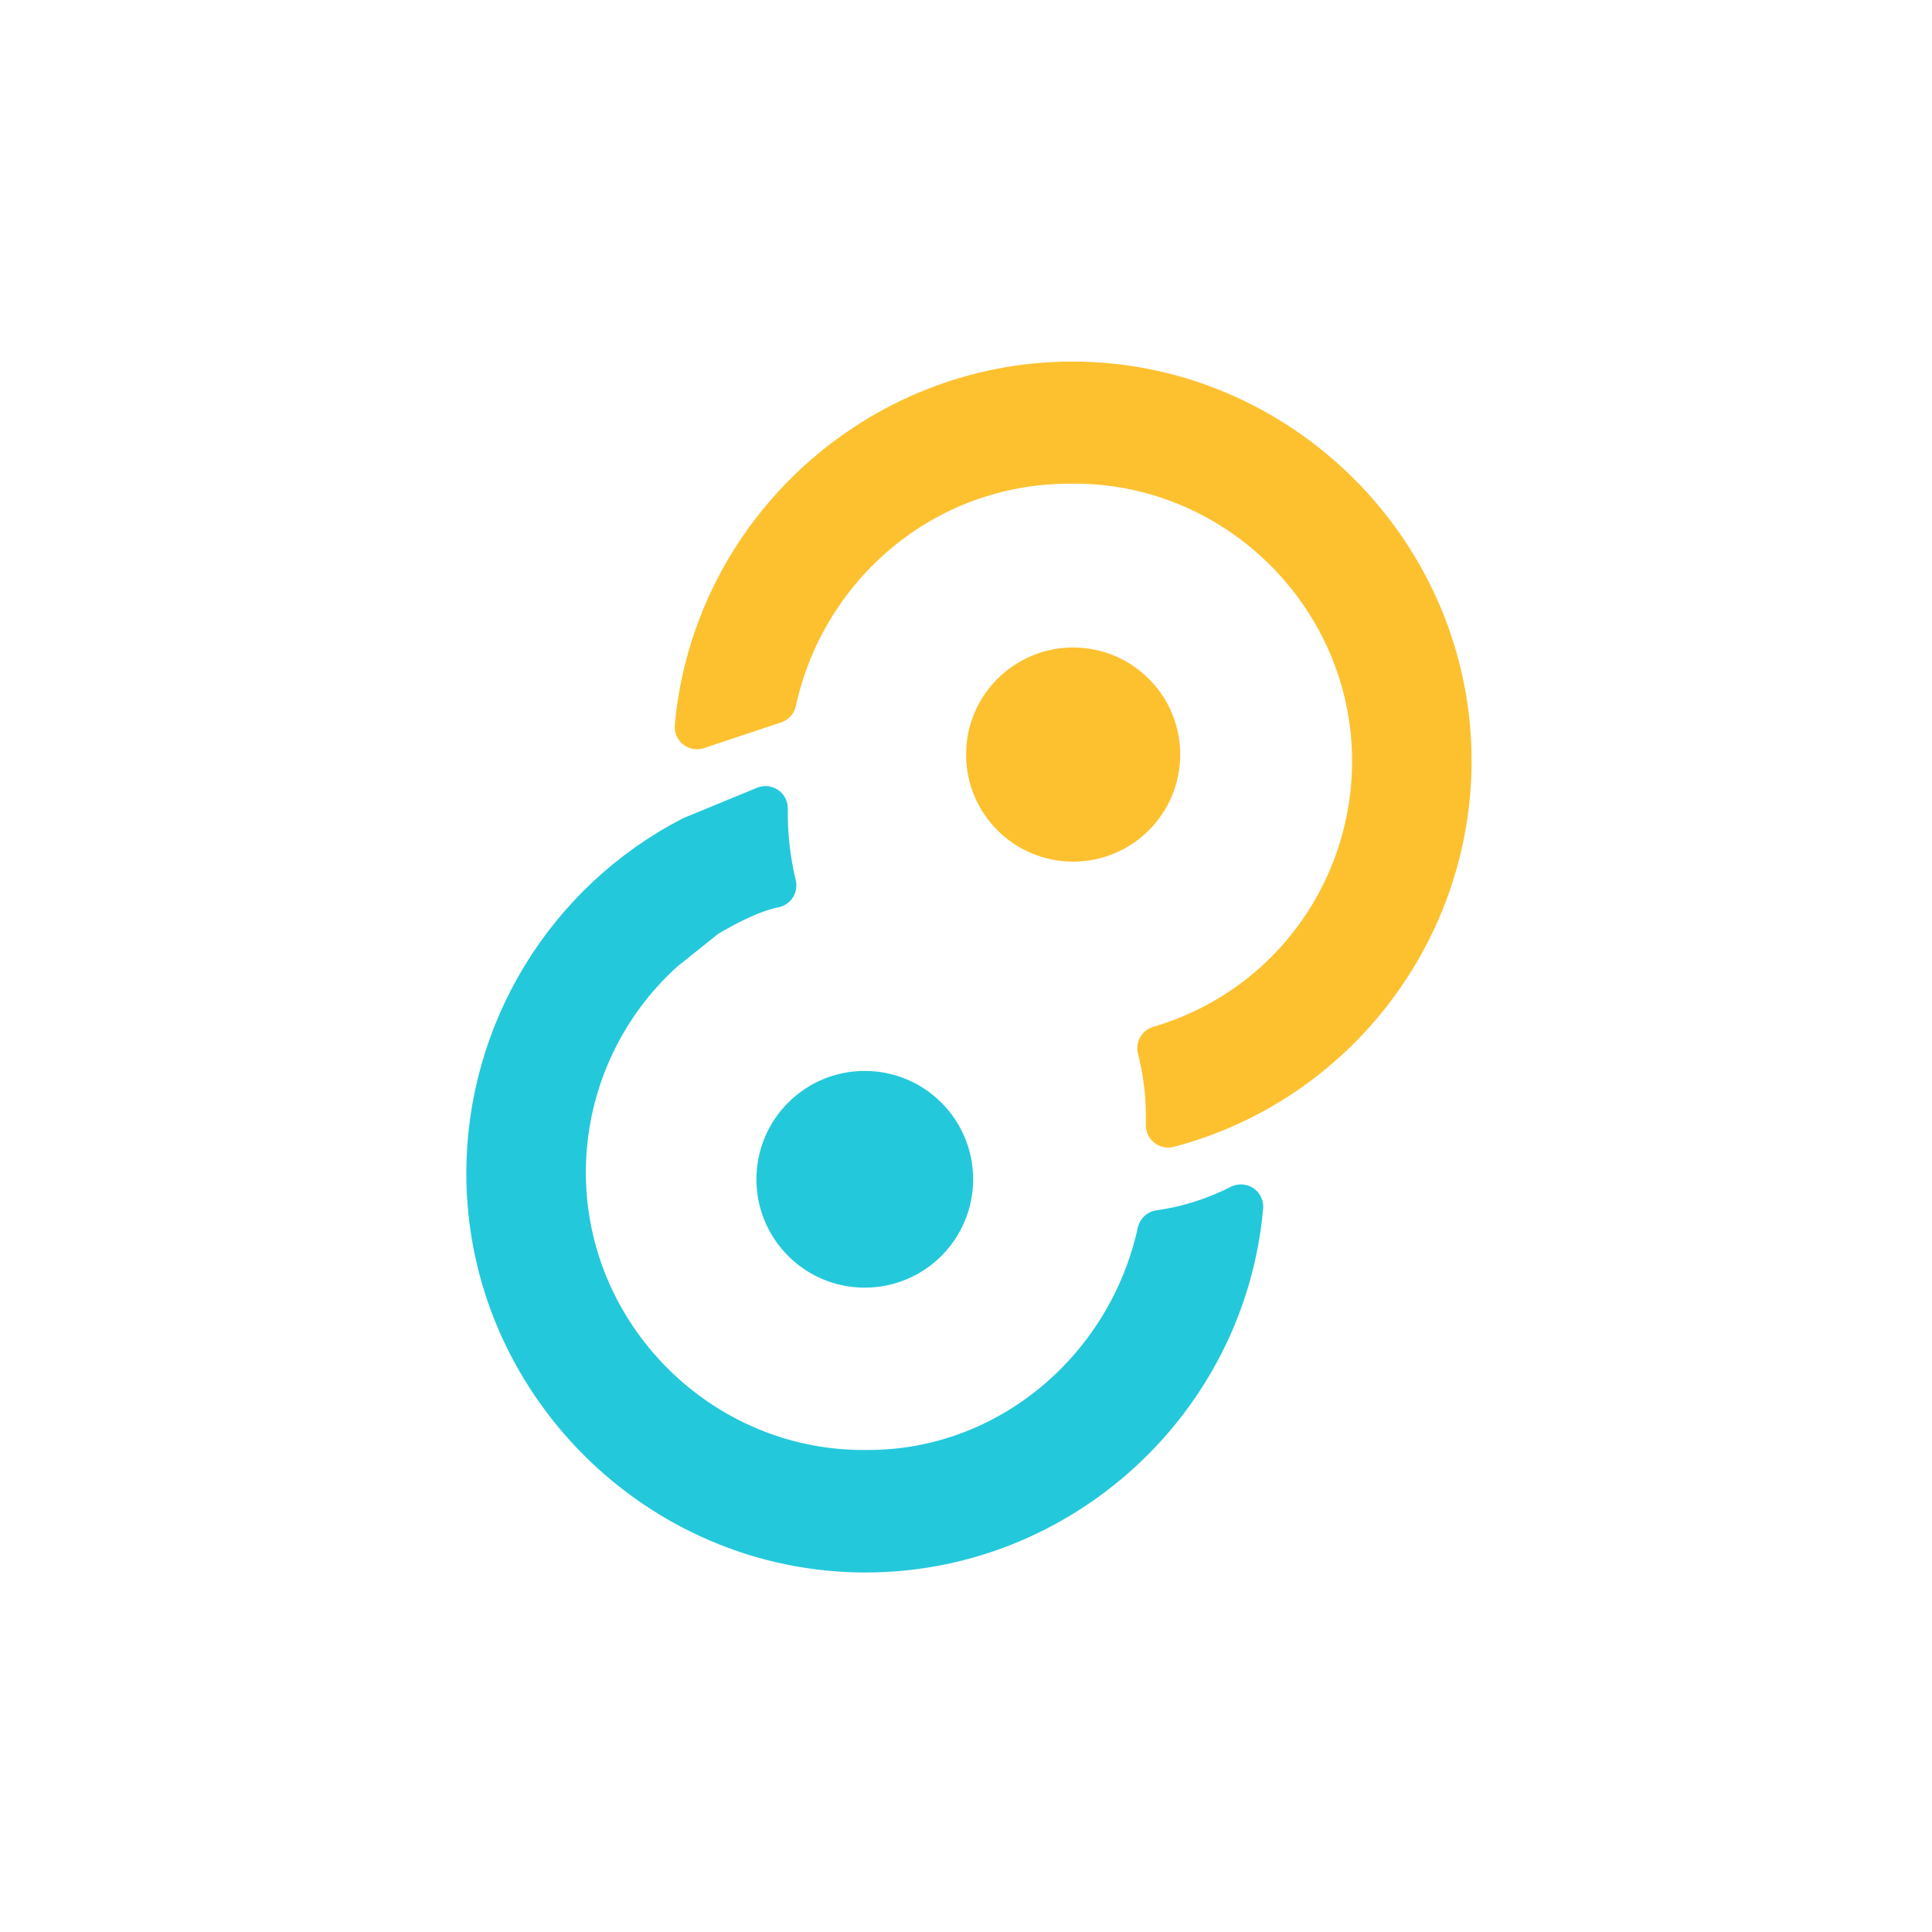
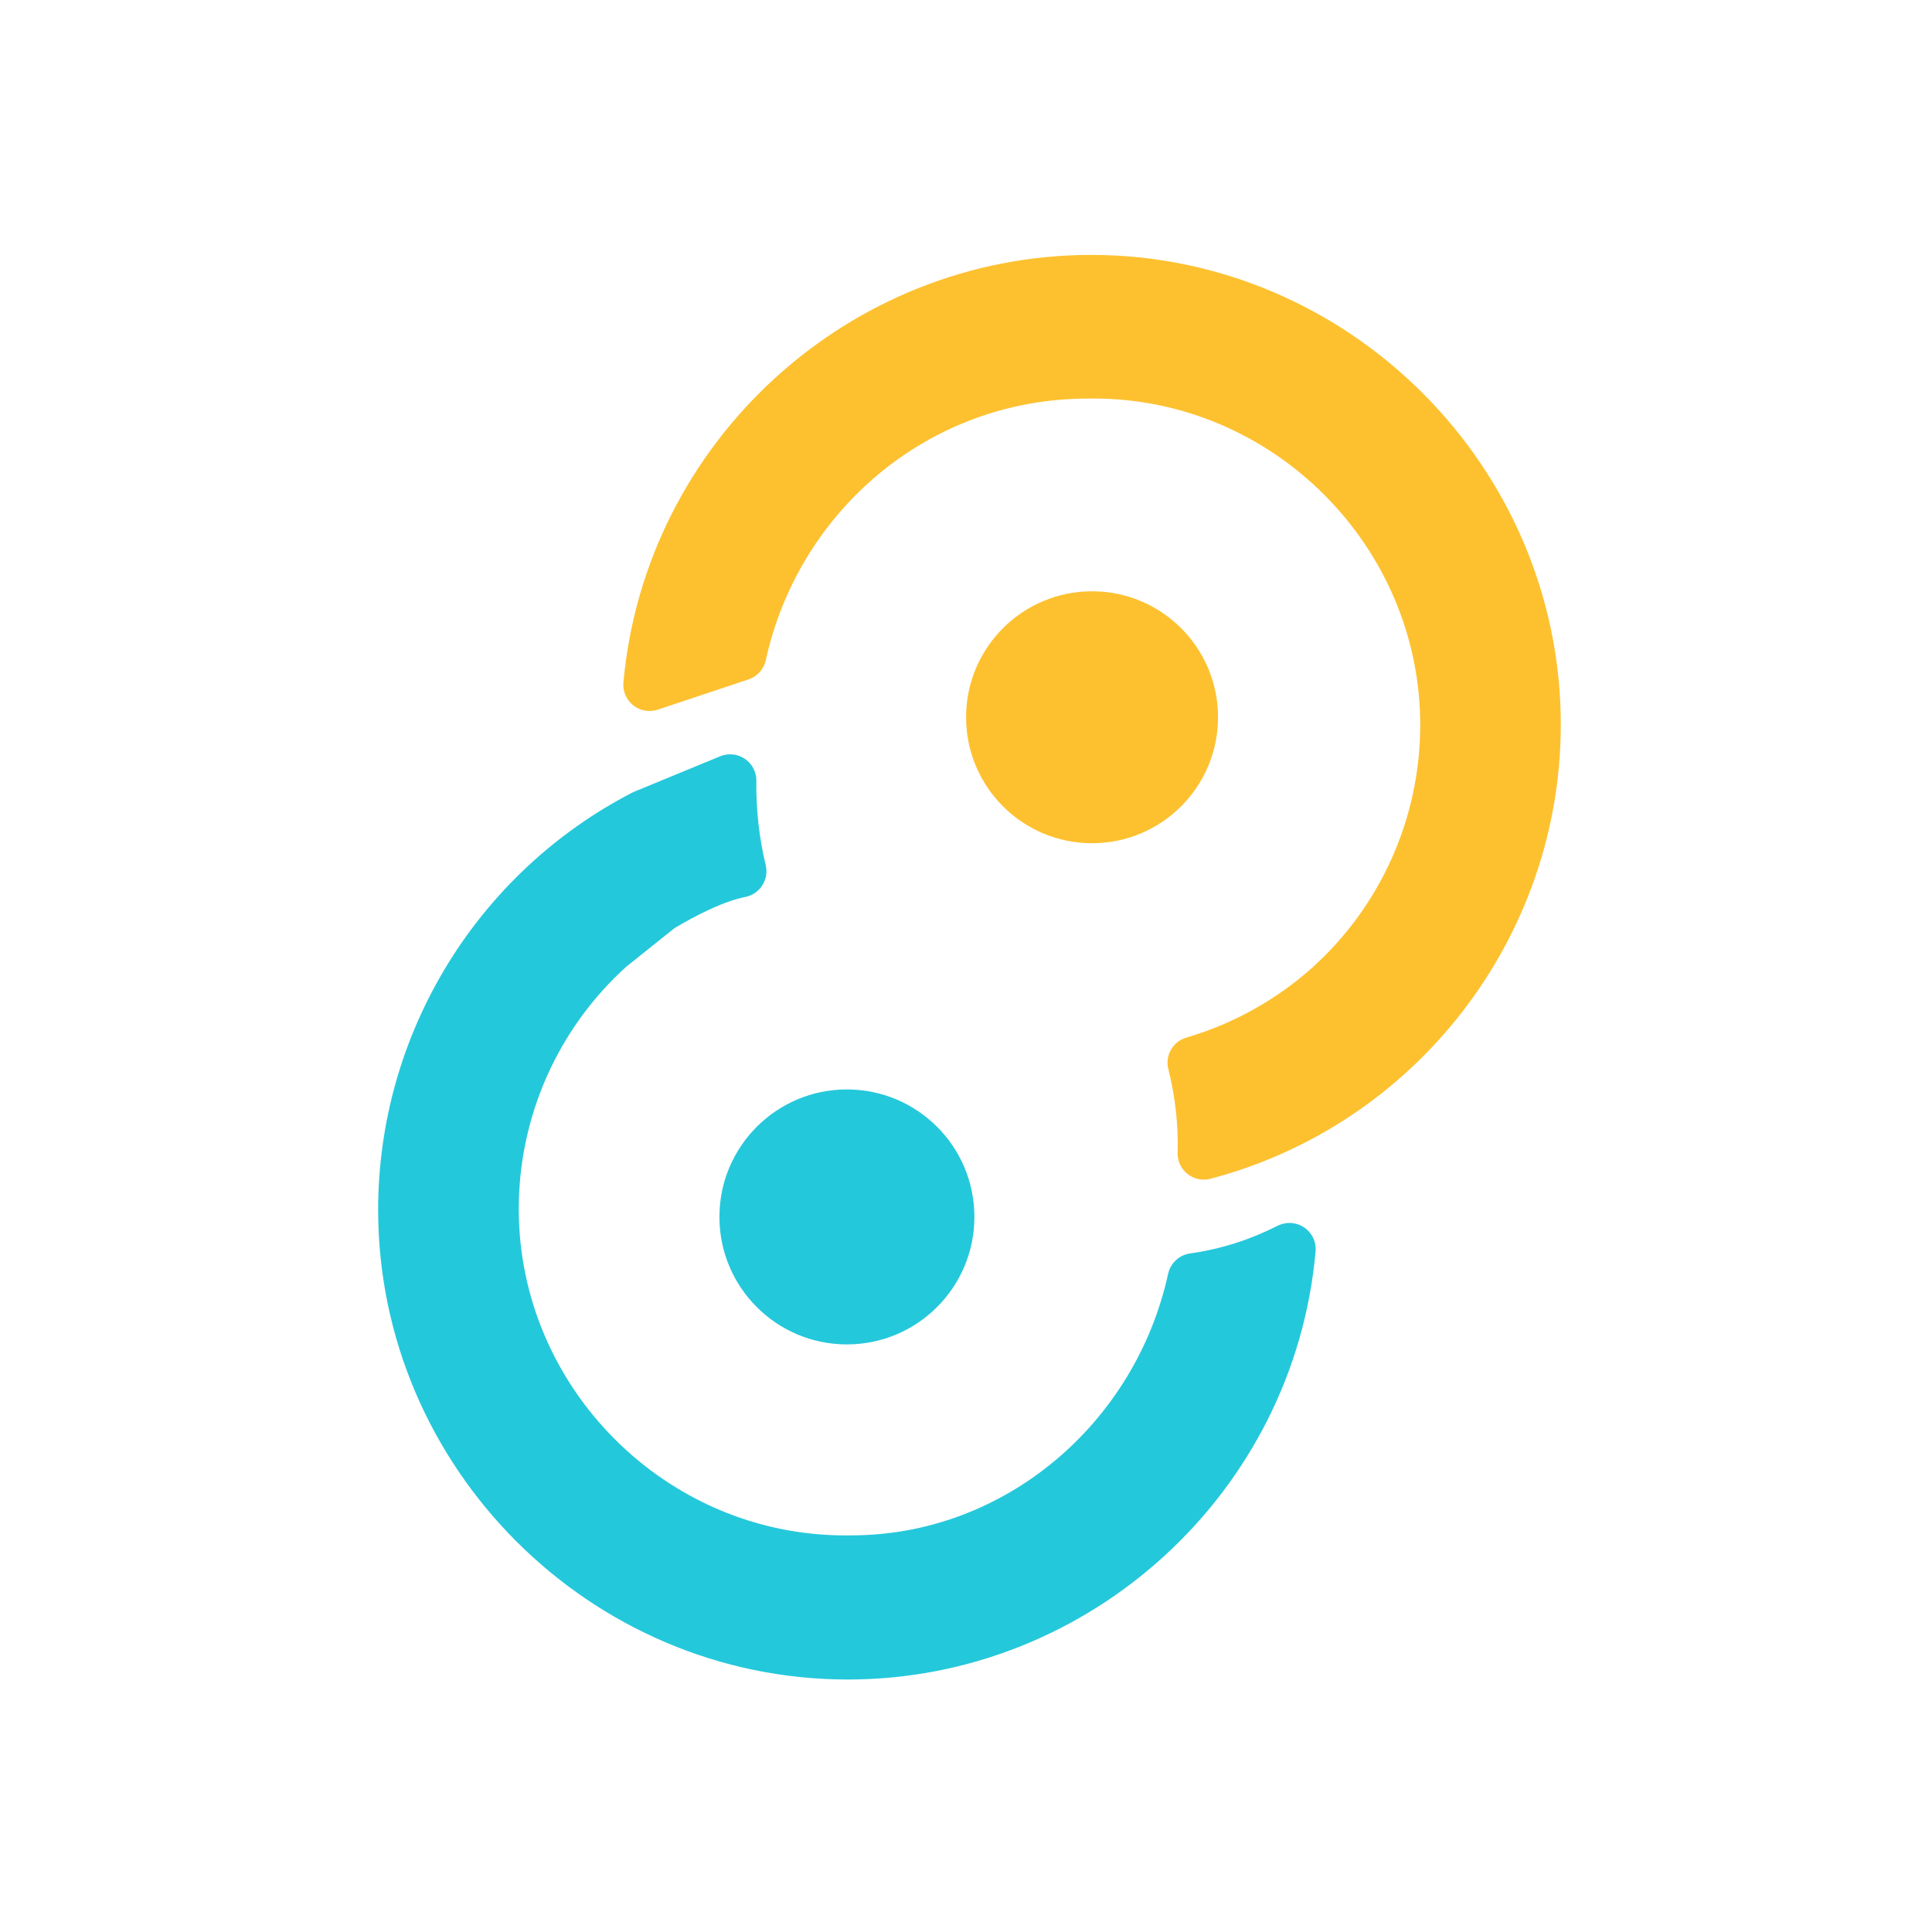
<svg xmlns="http://www.w3.org/2000/svg" width="512" height="512" viewBox="0 0 512 512" version="1.1" style="fill-rule:evenodd;clip-rule:evenodd;stroke-linecap:round;stroke-linejoin:round;stroke-miterlimit:1.5;">
  <rect width="512" height="512" fill="#ffffff" />
-   <g transform="translate(81.92, 81.92) scale(0.68)">
+   <g transform="translate(51.2, 51.2) scale(0.8)">
    <g transform="matrix(1.669227,0,0,1.669227,-171,-171)">
      <g transform="matrix(1,0,0,1,0,6)">
        <path d="M185,246C170.272,259.268 161.851,278.186 161.851,298.009C161.851,336.41 193.45,368.009 231.851,368.009C232.234,368.009 232.617,368.006 233,368C266,368 294,344 301,312C308,311 314,309 320,306C315.984,351.163 277.687,386.206 232.346,386.206C184.07,386.206 144.346,346.482 144.346,298.206C144.346,265.323 162.777,235.076 192,220L209,213C208.917,219.06 209.589,225.106 211,231C206,232 200,235 195,238L185,246Z" fill="#24c8db" stroke="#24c8db" stroke-width="10.4" />
      </g>
      <g transform="matrix(1,0,0,1,-0.327096,8.103119)">
        <circle cx="232.5" cy="297.5" r="25" fill="#24c8db" stroke="#24c8db" stroke-width="0.6" />
      </g>
      <g transform="matrix(1,0,0,1,-15,-83)">
        <path d="M343,343C357.728,329.732 366.149,310.814 366.149,290.991C366.149,252.59 334.55,220.991 296.149,220.991C295.766,220.991 295.383,220.994 295,221C261,221 233,245 226,277L208,283C212.06,237.876 250.339,202.887 295.646,202.887C343.921,202.887 383.646,242.611 383.646,290.887C383.646,330.751 356.557,365.873 318,376C318.164,369.937 317.491,363.88 316,358C326.004,355.073 335.229,349.948 343,343Z" fill="#fdc130" stroke="#fdc130" stroke-width="10.4" stroke-miterlimit="100" />
      </g>
      <g transform="matrix(1,0,0,1,-13.97706,-85.05671)">
        <circle cx="294.8" cy="291.5" r="25" fill="#fdc130" />
      </g>
    </g>
  </g>
</svg>
